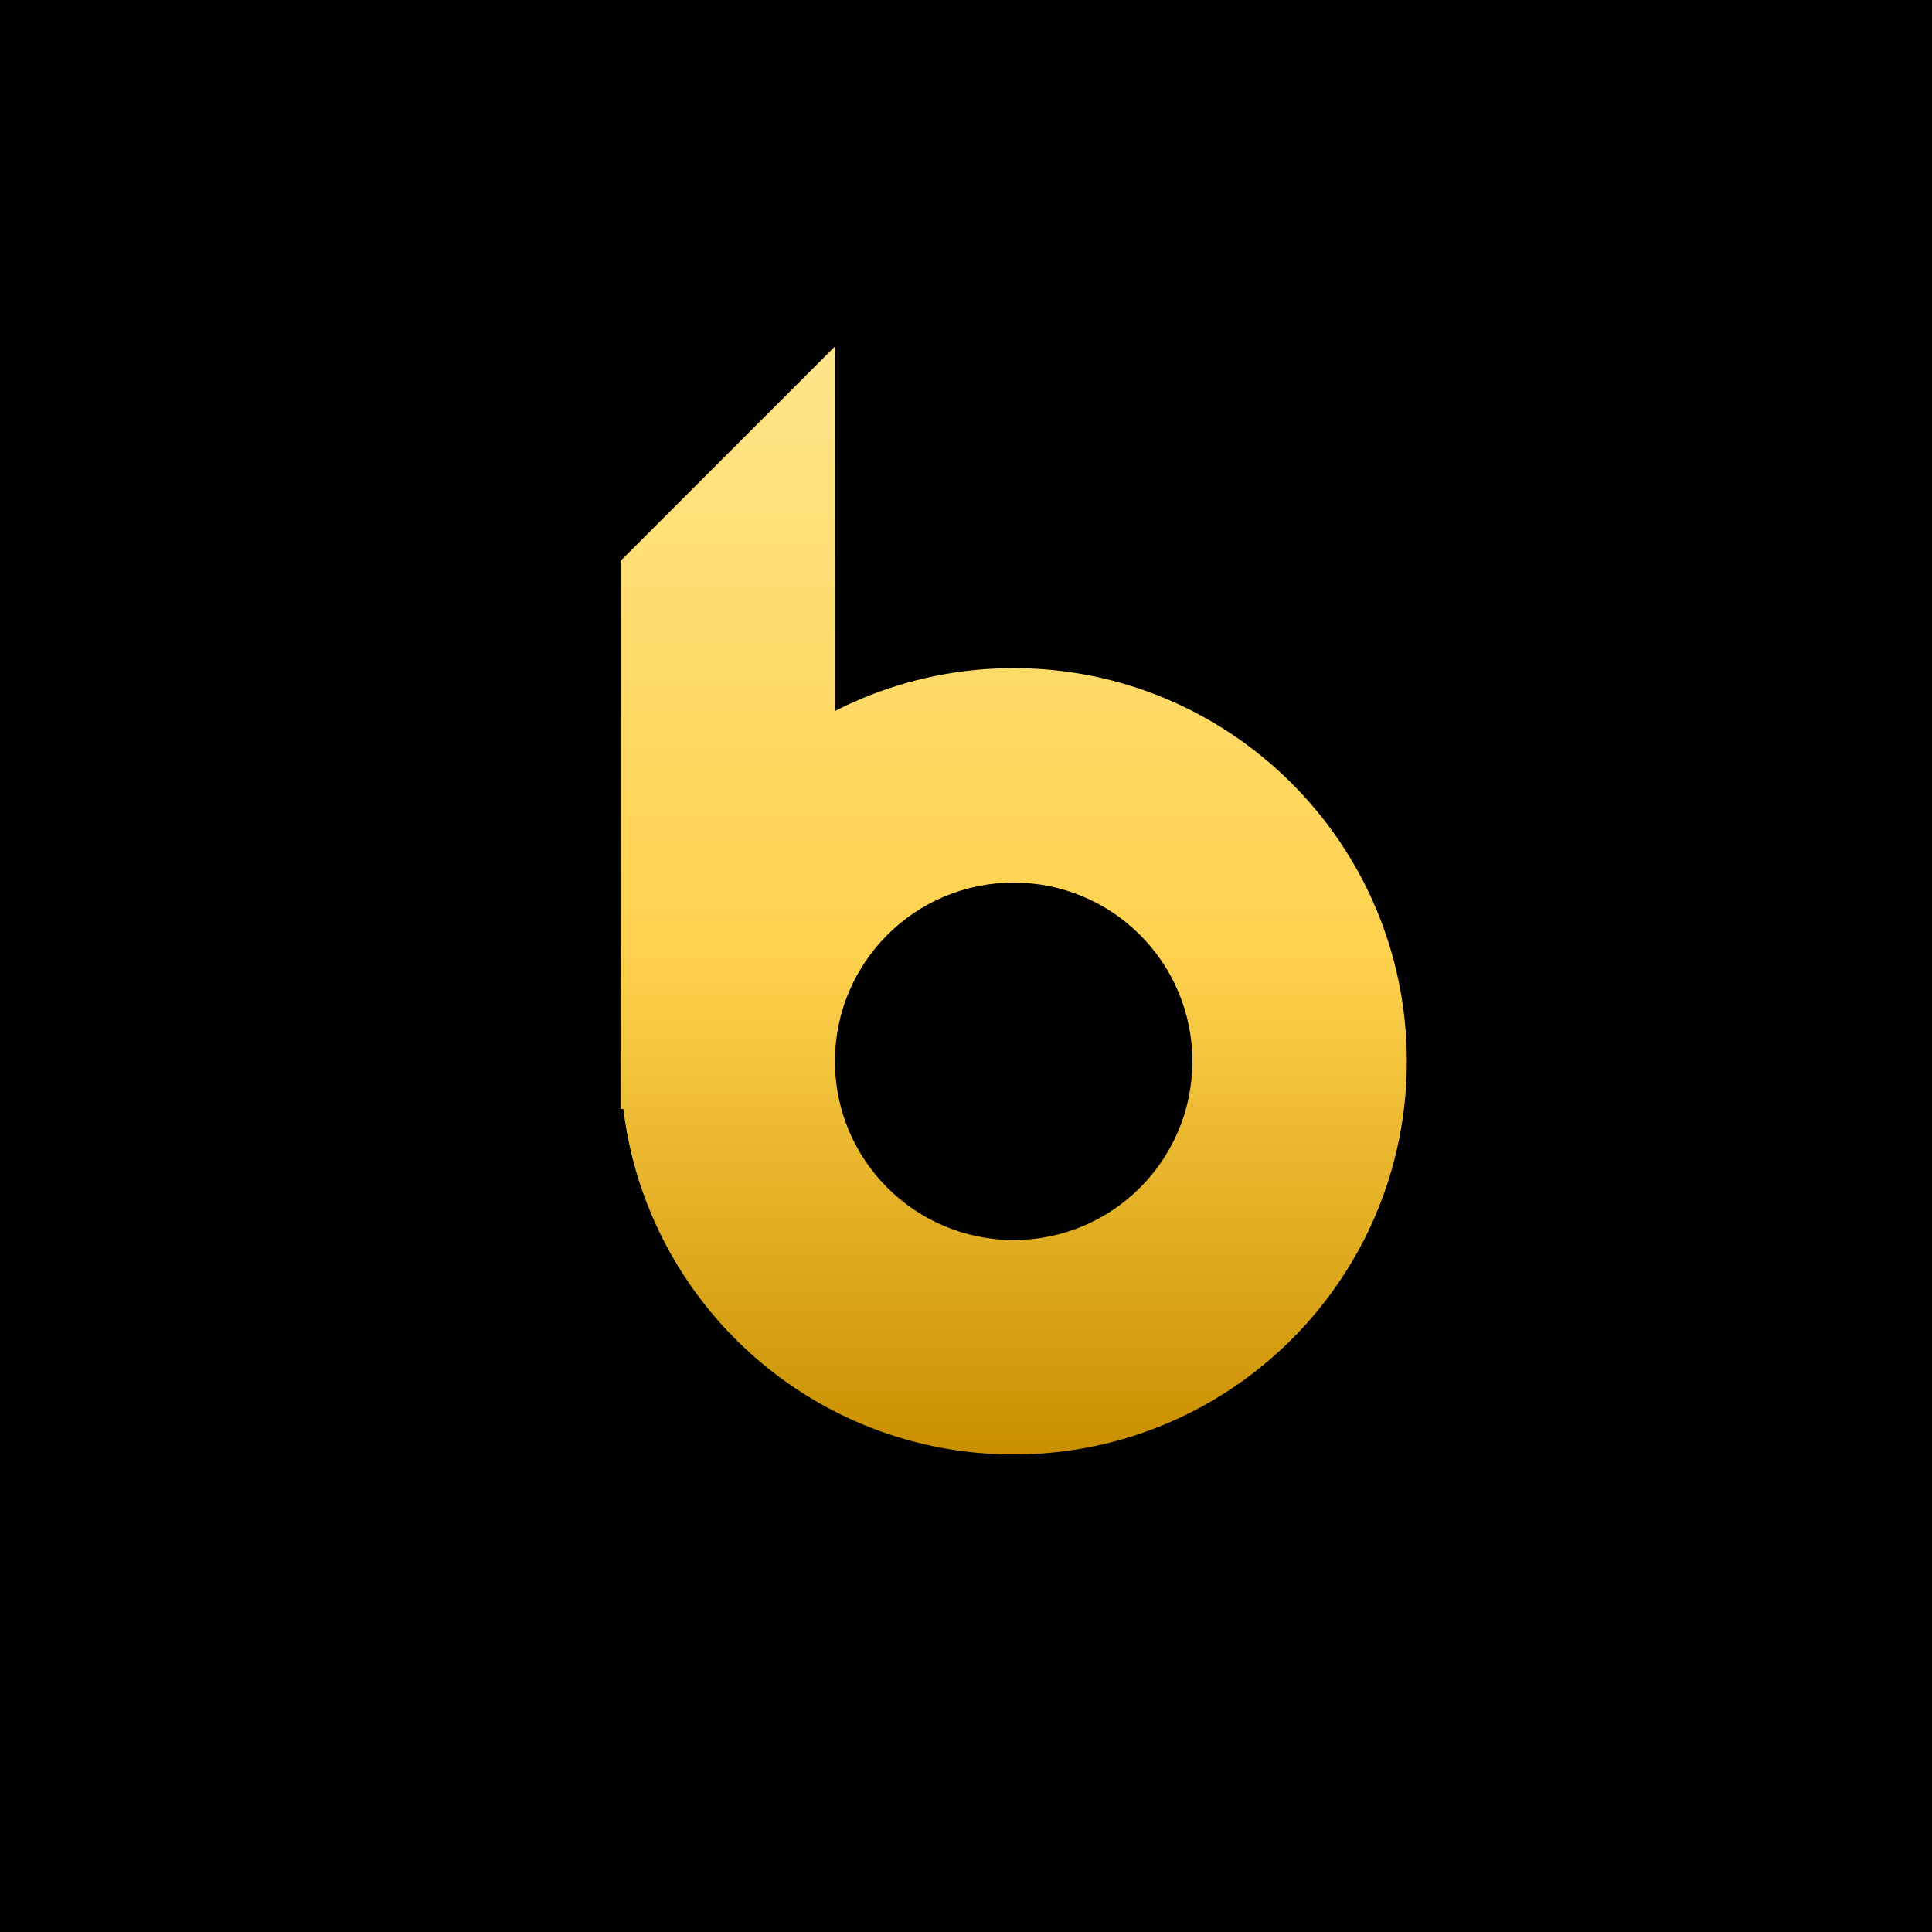
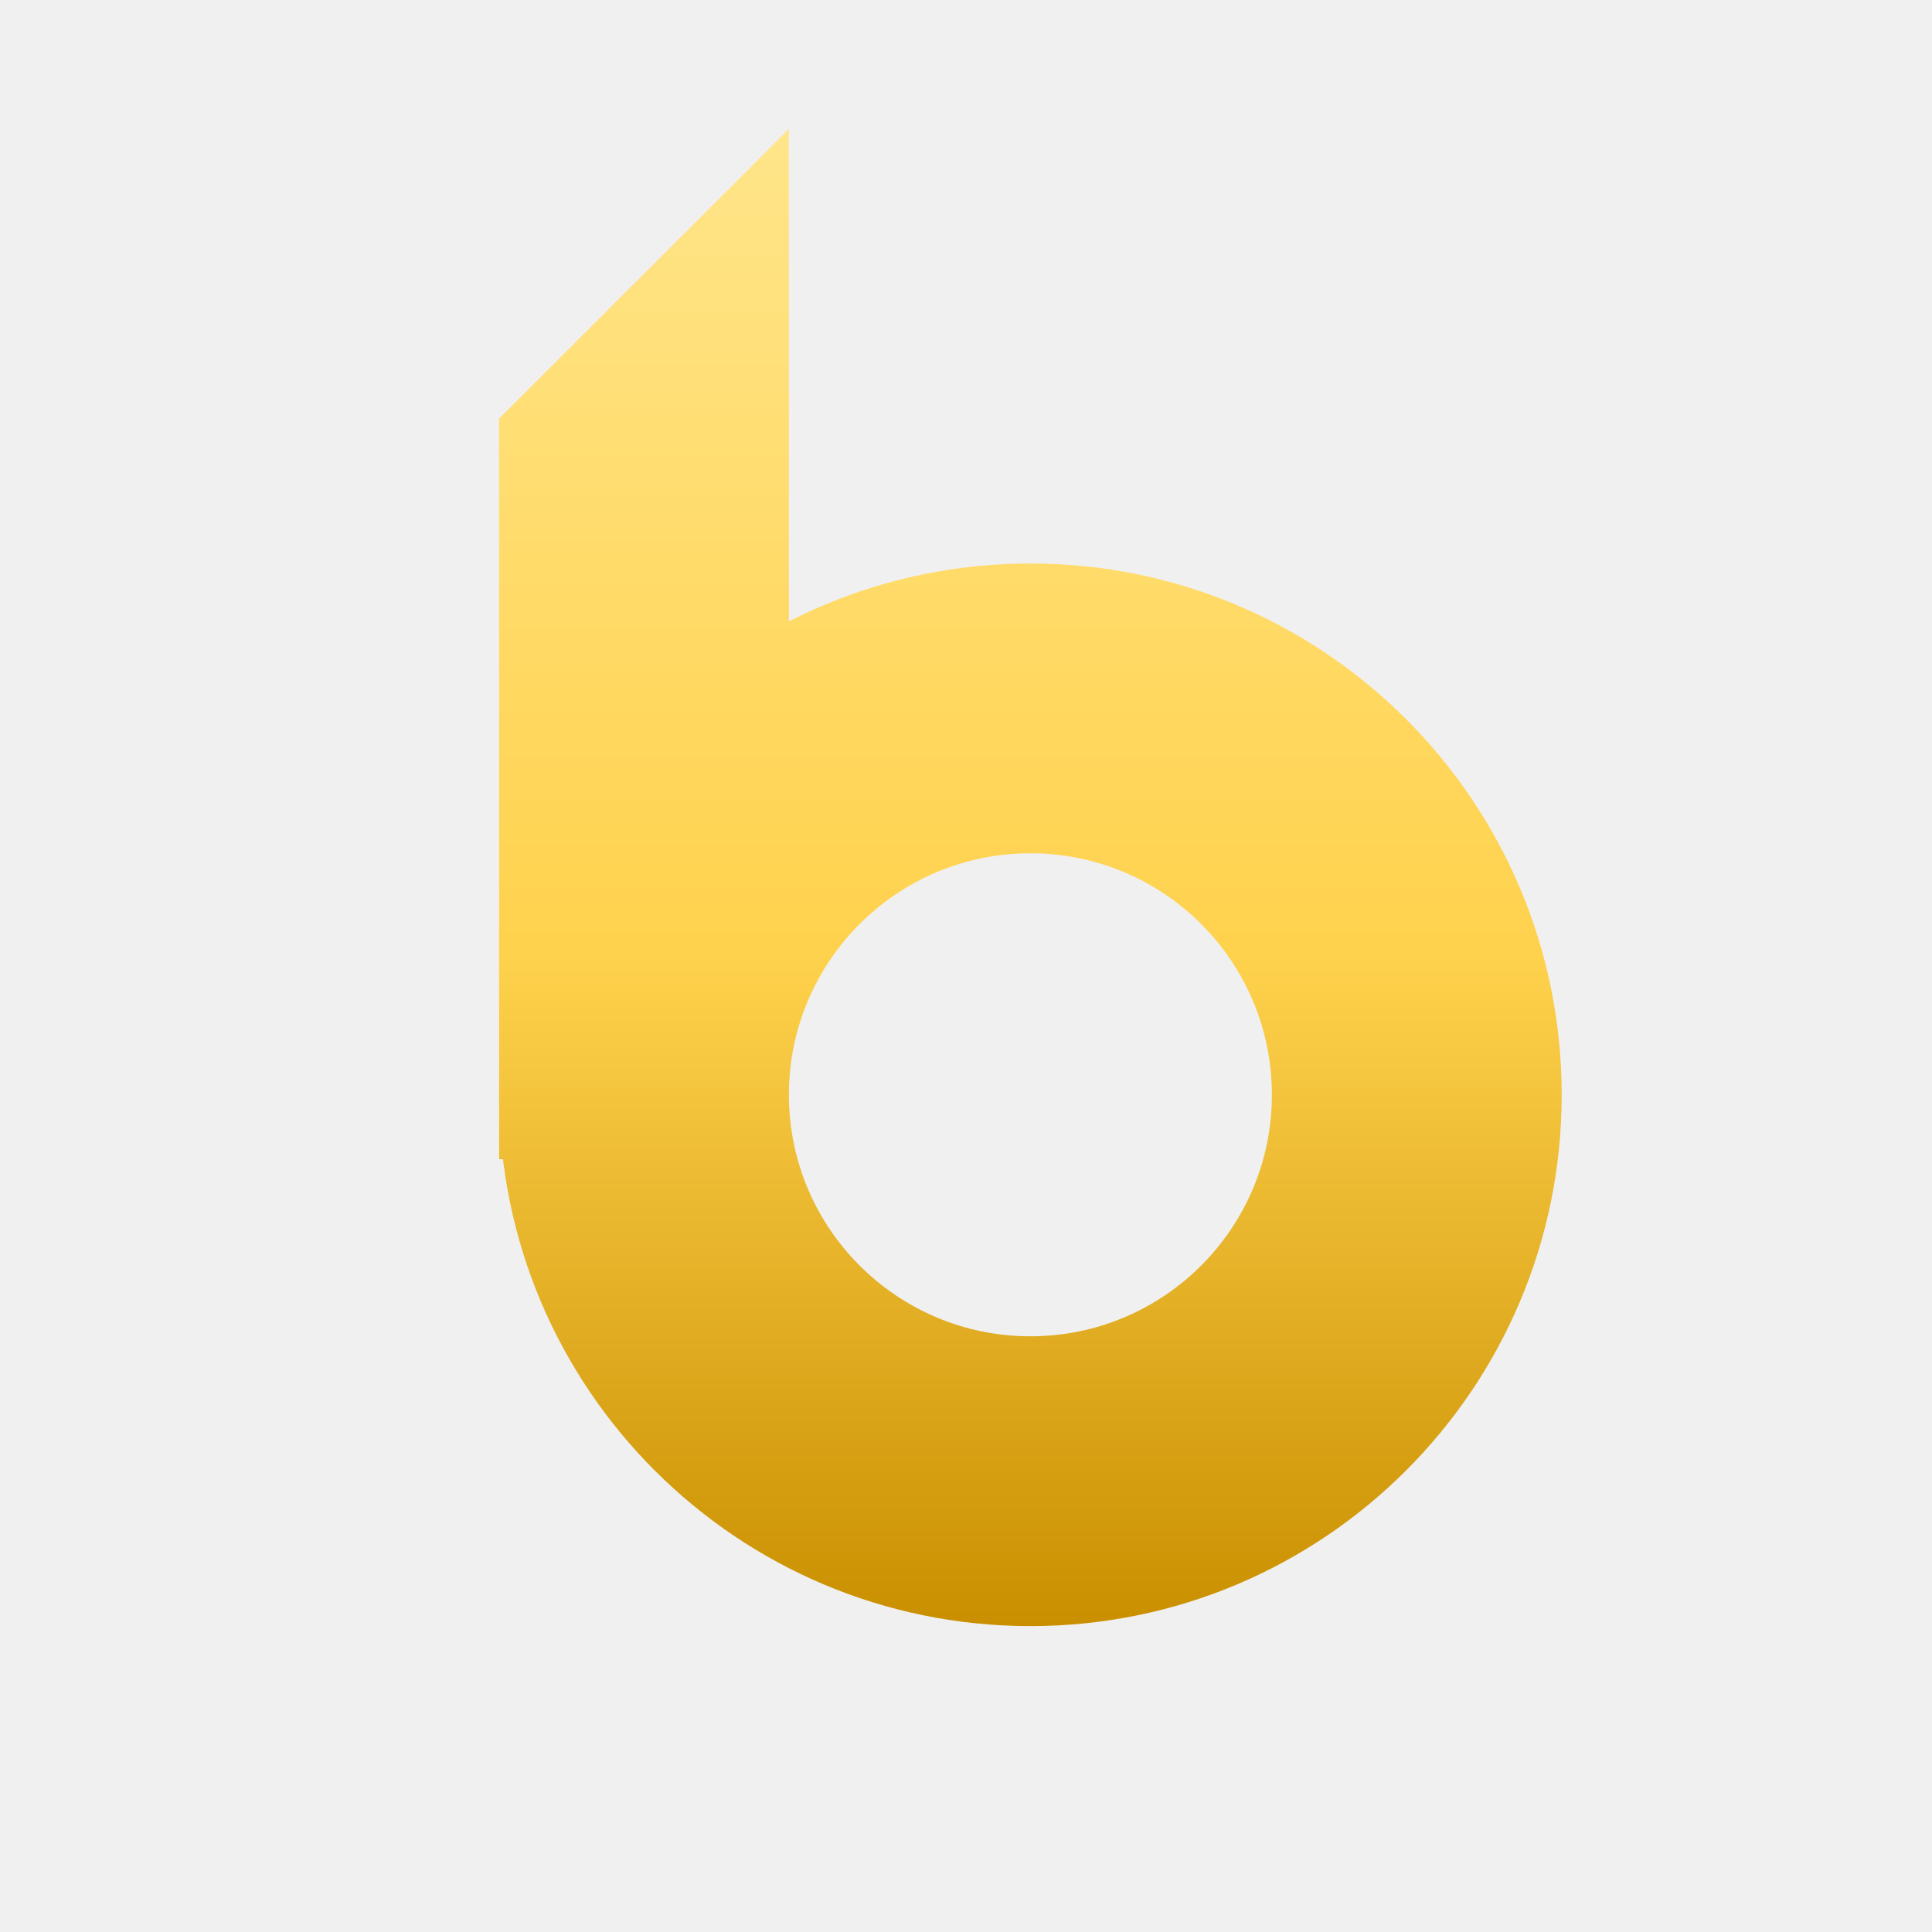
<svg xmlns="http://www.w3.org/2000/svg" viewBox="-4 4 120 120" width="1024" height="1024" role="img" aria-label="bWallet">
  <defs>
    <linearGradient id="bgold" gradientUnits="userSpaceOnUse" x1="0" y1="12" x2="0" y2="105">
      <stop offset="0" stop-color="#FFE58A" />
      <stop offset="0.55" stop-color="#FFD24D" />
      <stop offset="1" stop-color="#C98F00" />
    </linearGradient>
    <mask id="bh">
      <rect x="-10" y="-10" width="140" height="140" fill="#fff" />
      <circle cx="60" cy="72" r="15" fill="#000" />
    </mask>
  </defs>
-   <rect x="-4" y="4" width="120" height="120" fill="#000" />
-   <g transform="translate(56 64) scale(0.74) translate(-56 -64)">
-     <g fill="url(#bgold)" mask="url(#bh)">
-       <polygon points="45,12 45,76 27,76 27,30" />
-       <circle cx="60" cy="72" r="33" />
-     </g>
+   <g fill="url(#bgold)" mask="url(#bh)">
+     <polygon points="45,12 45,76 27,76 27,30" />
+     <circle cx="60" cy="72" r="33" />
  </g>
</svg>
